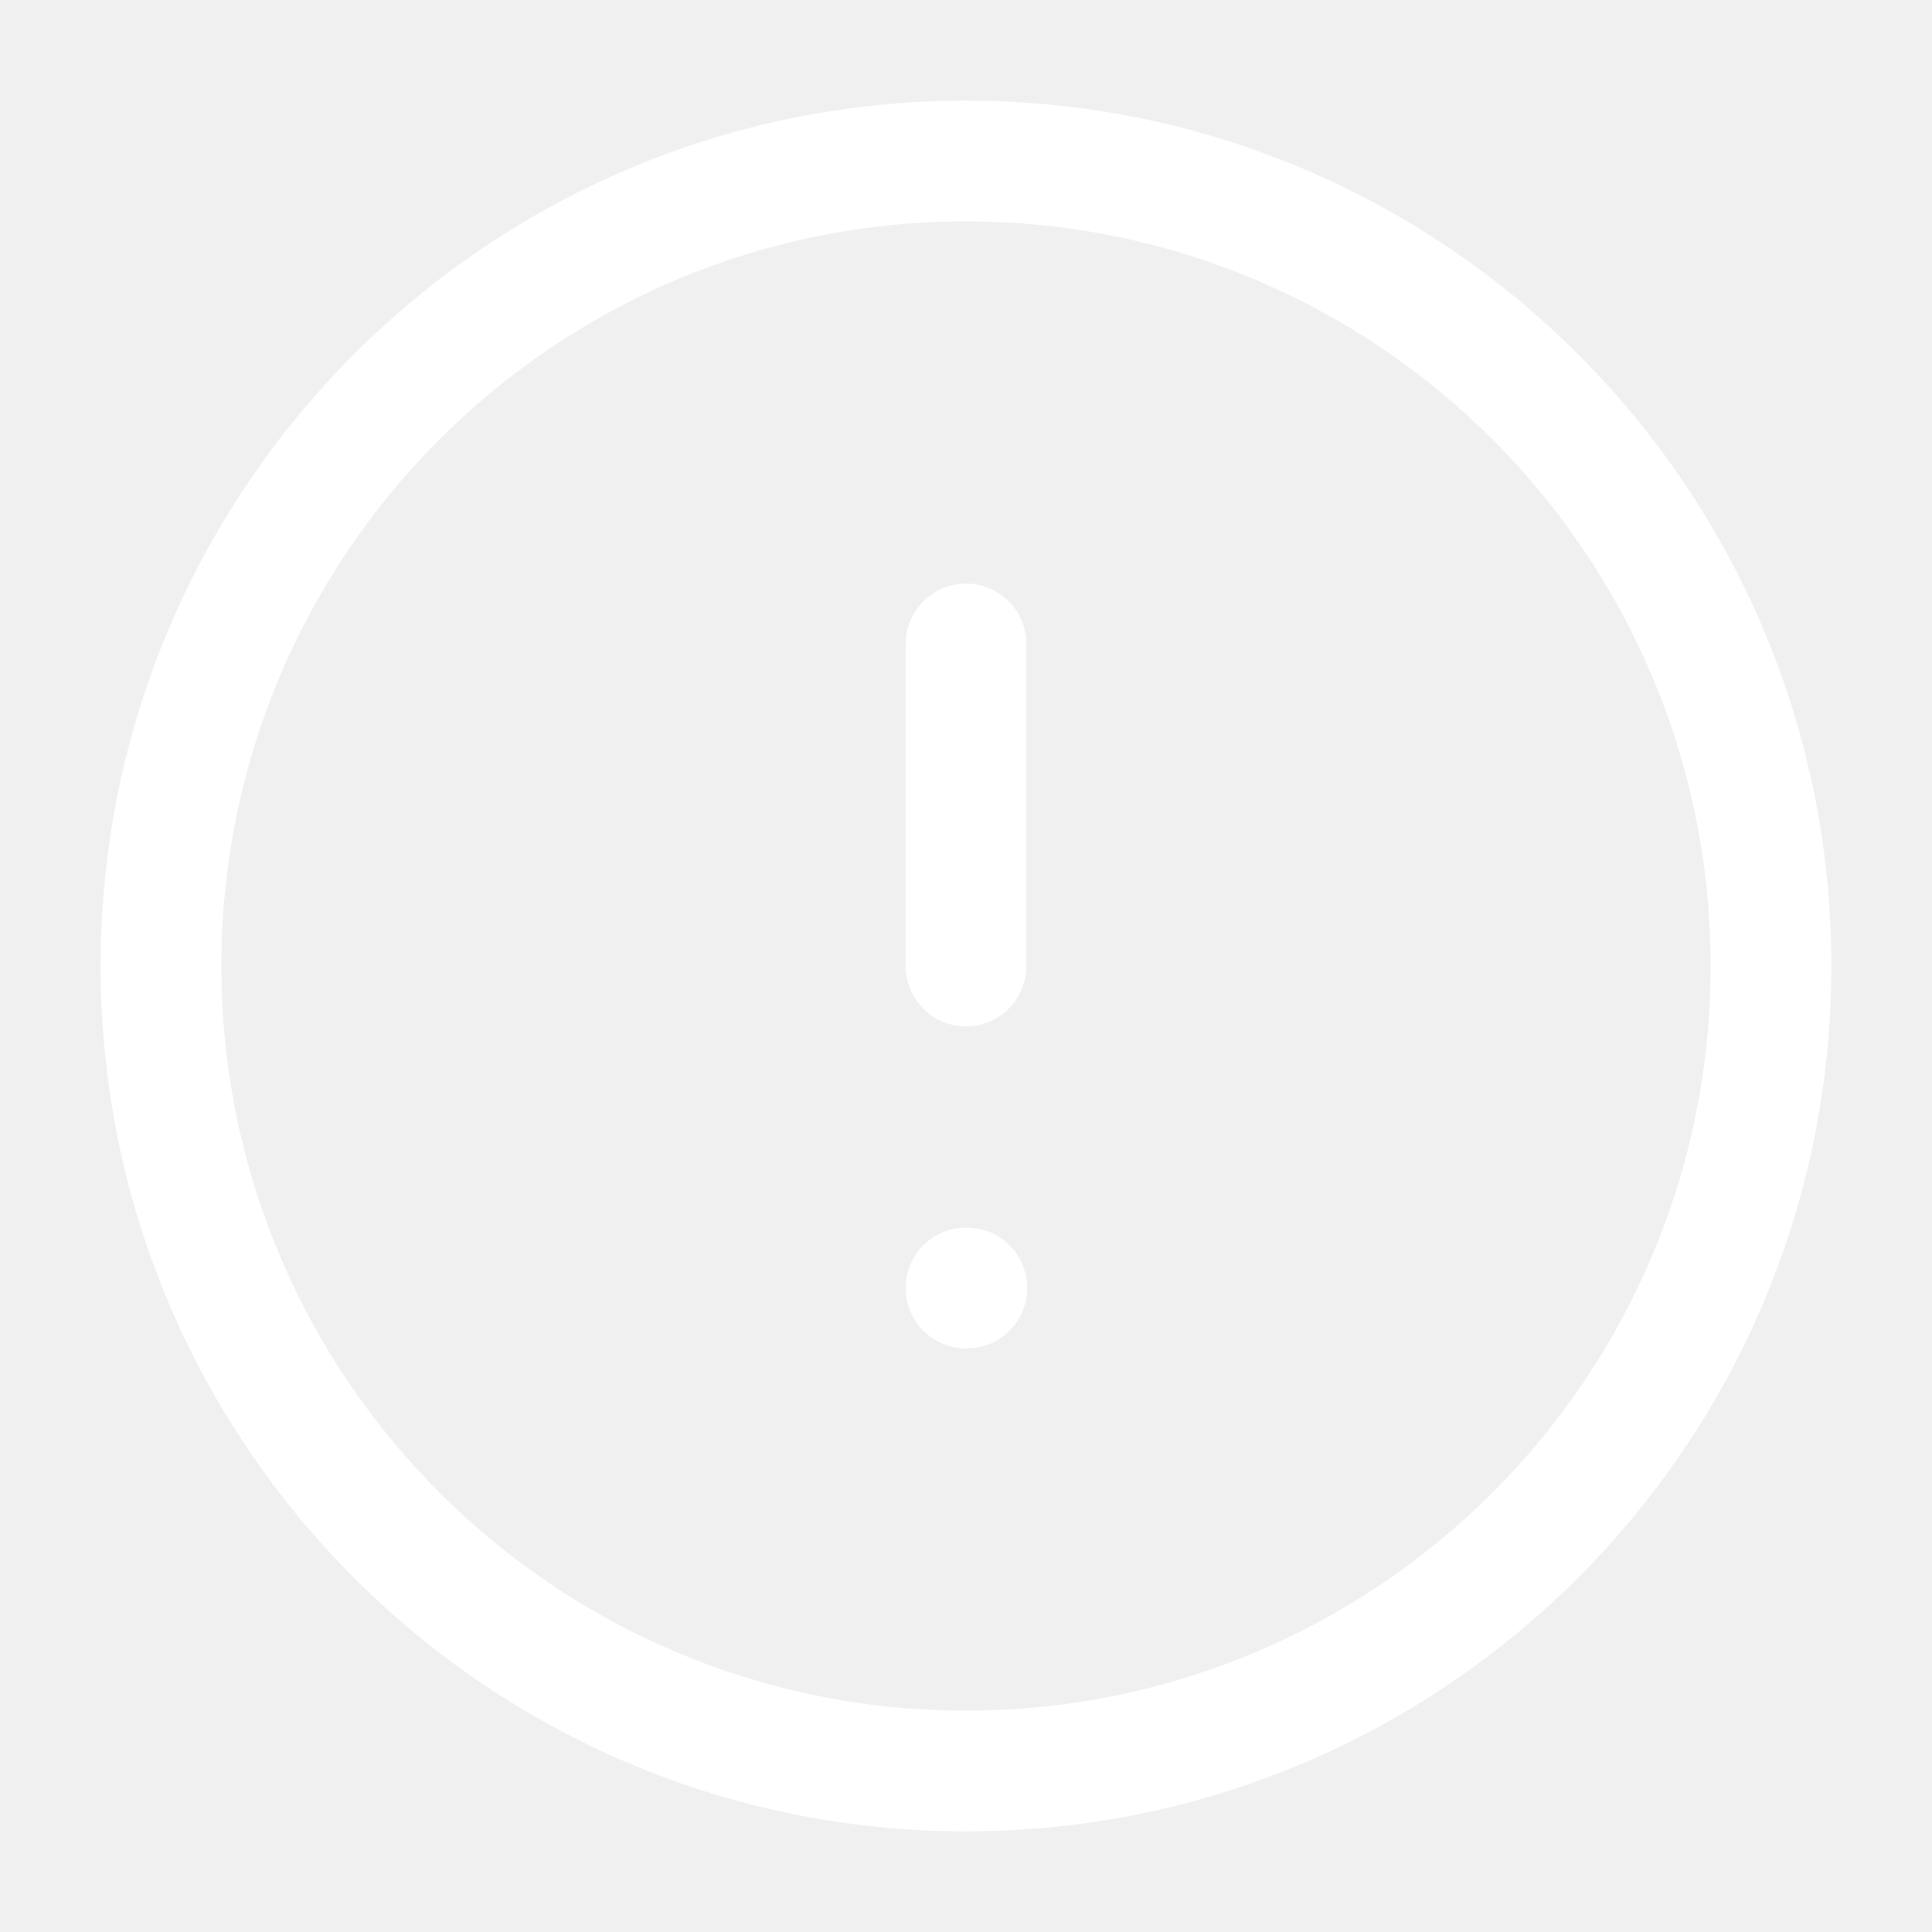
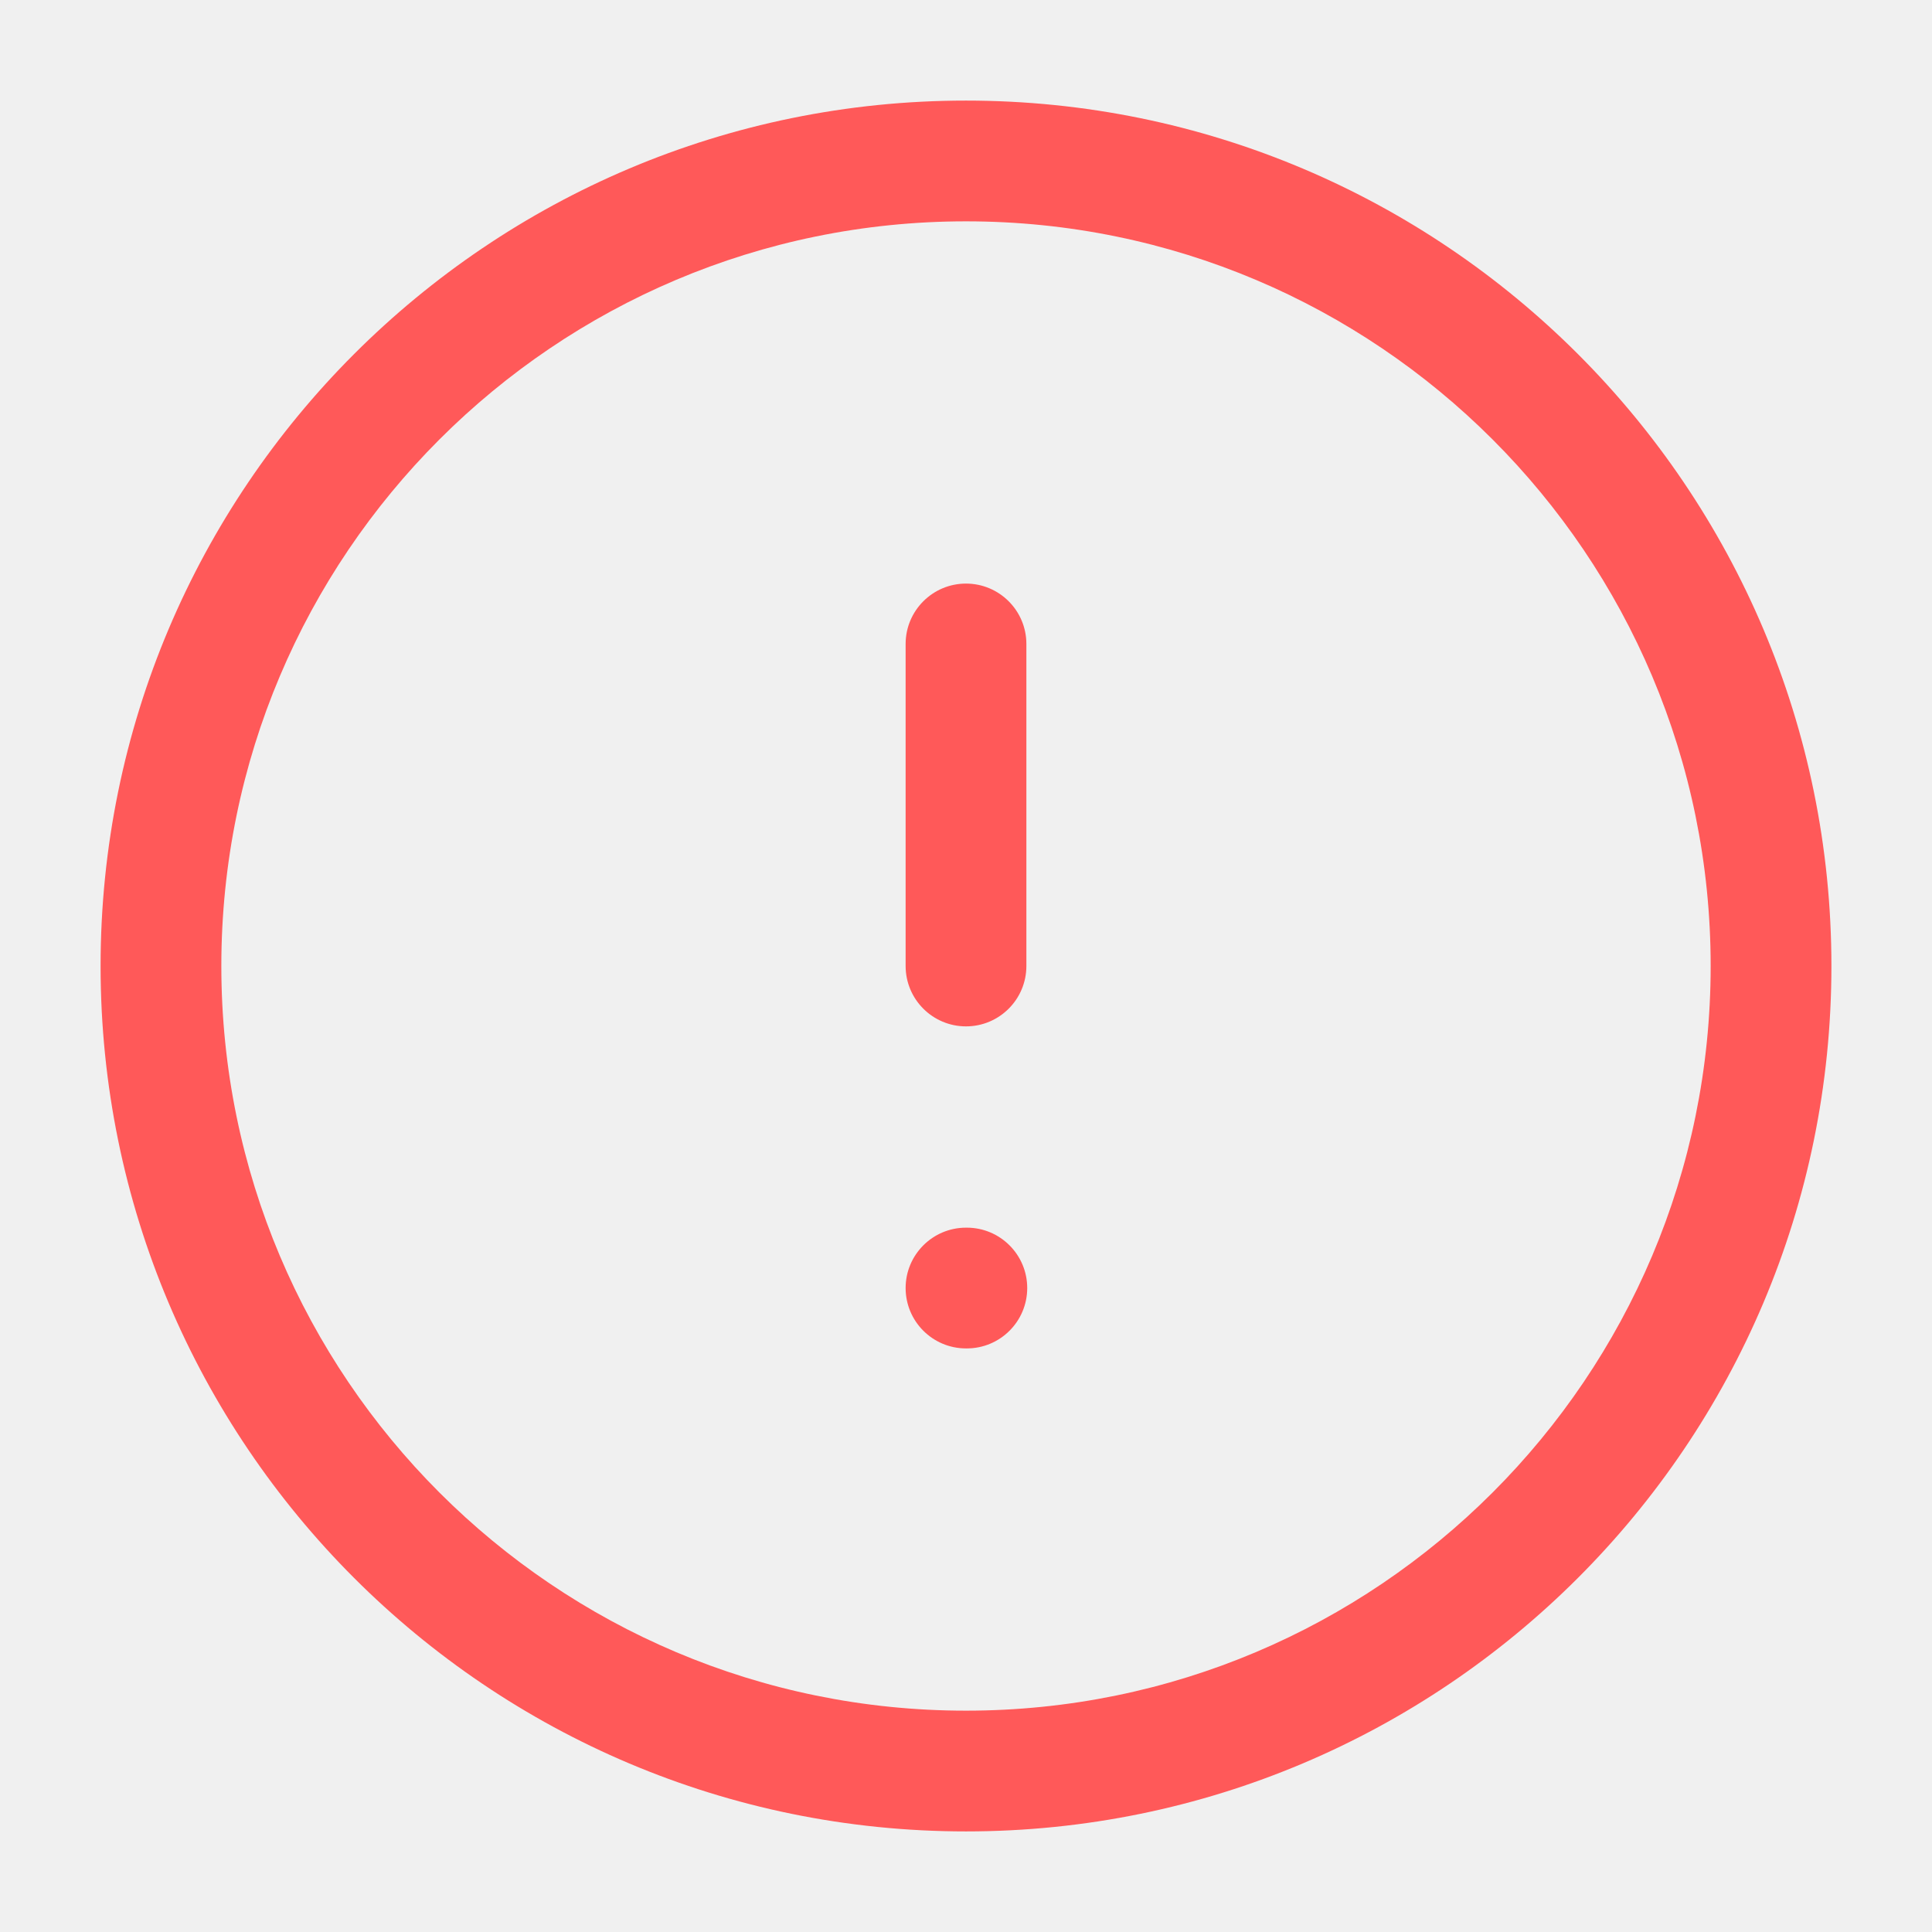
- <svg xmlns="http://www.w3.org/2000/svg" width="24" height="24" viewBox="0 0 24 24" fill="none">
-   <path fill-rule="evenodd" clip-rule="evenodd" d="M12 2.75C6.891 2.75 2.75 6.891 2.75 12C2.75 17.109 6.891 21.25 12 21.25C17.109 21.25 21.25 17.109 21.25 12C21.25 6.891 17.109 2.75 12 2.75ZM1.25 12C1.25 6.063 6.063 1.25 12 1.25C17.937 1.25 22.75 6.063 22.75 12C22.75 17.937 17.937 22.75 12 22.75C6.063 22.75 1.25 17.937 1.25 12ZM12 7.25C12.414 7.25 12.75 7.586 12.75 8V12C12.75 12.414 12.414 12.75 12 12.75C11.586 12.75 11.25 12.414 11.25 12V8C11.25 7.586 11.586 7.25 12 7.25ZM11.25 16C11.25 15.586 11.586 15.25 12 15.25H12.01C12.424 15.25 12.76 15.586 12.76 16C12.76 16.414 12.424 16.75 12.01 16.75H12C11.586 16.75 11.25 16.414 11.25 16Z" fill="white" />
+ <svg xmlns="http://www.w3.org/2000/svg" width="16" height="16" viewBox="0 0 16 16" fill="none">
+   <path fill-rule="evenodd" clip-rule="evenodd" d="M8 1.833C4.594 1.833 1.833 4.594 1.833 8C1.833 11.406 4.594 14.167 8 14.167C11.406 14.167 14.167 11.406 14.167 8C14.167 4.594 11.406 1.833 8 1.833ZM0.833 8C0.833 4.042 4.042 0.833 8 0.833C11.958 0.833 15.167 4.042 15.167 8C15.167 11.958 11.958 15.167 8 15.167C4.042 15.167 0.833 11.958 0.833 8ZM8 4.833C8.276 4.833 8.5 5.057 8.5 5.333V8C8.5 8.276 8.276 8.5 8 8.5C7.724 8.5 7.5 8.276 7.5 8V5.333C7.5 5.057 7.724 4.833 8 4.833ZM7.5 10.667C7.5 10.391 7.724 10.167 8 10.167H8.007C8.283 10.167 8.507 10.391 8.507 10.667C8.507 10.943 8.283 11.167 8.007 11.167H8C7.724 11.167 7.5 10.943 7.5 10.667Z" fill="#FF5959" />
</svg>
